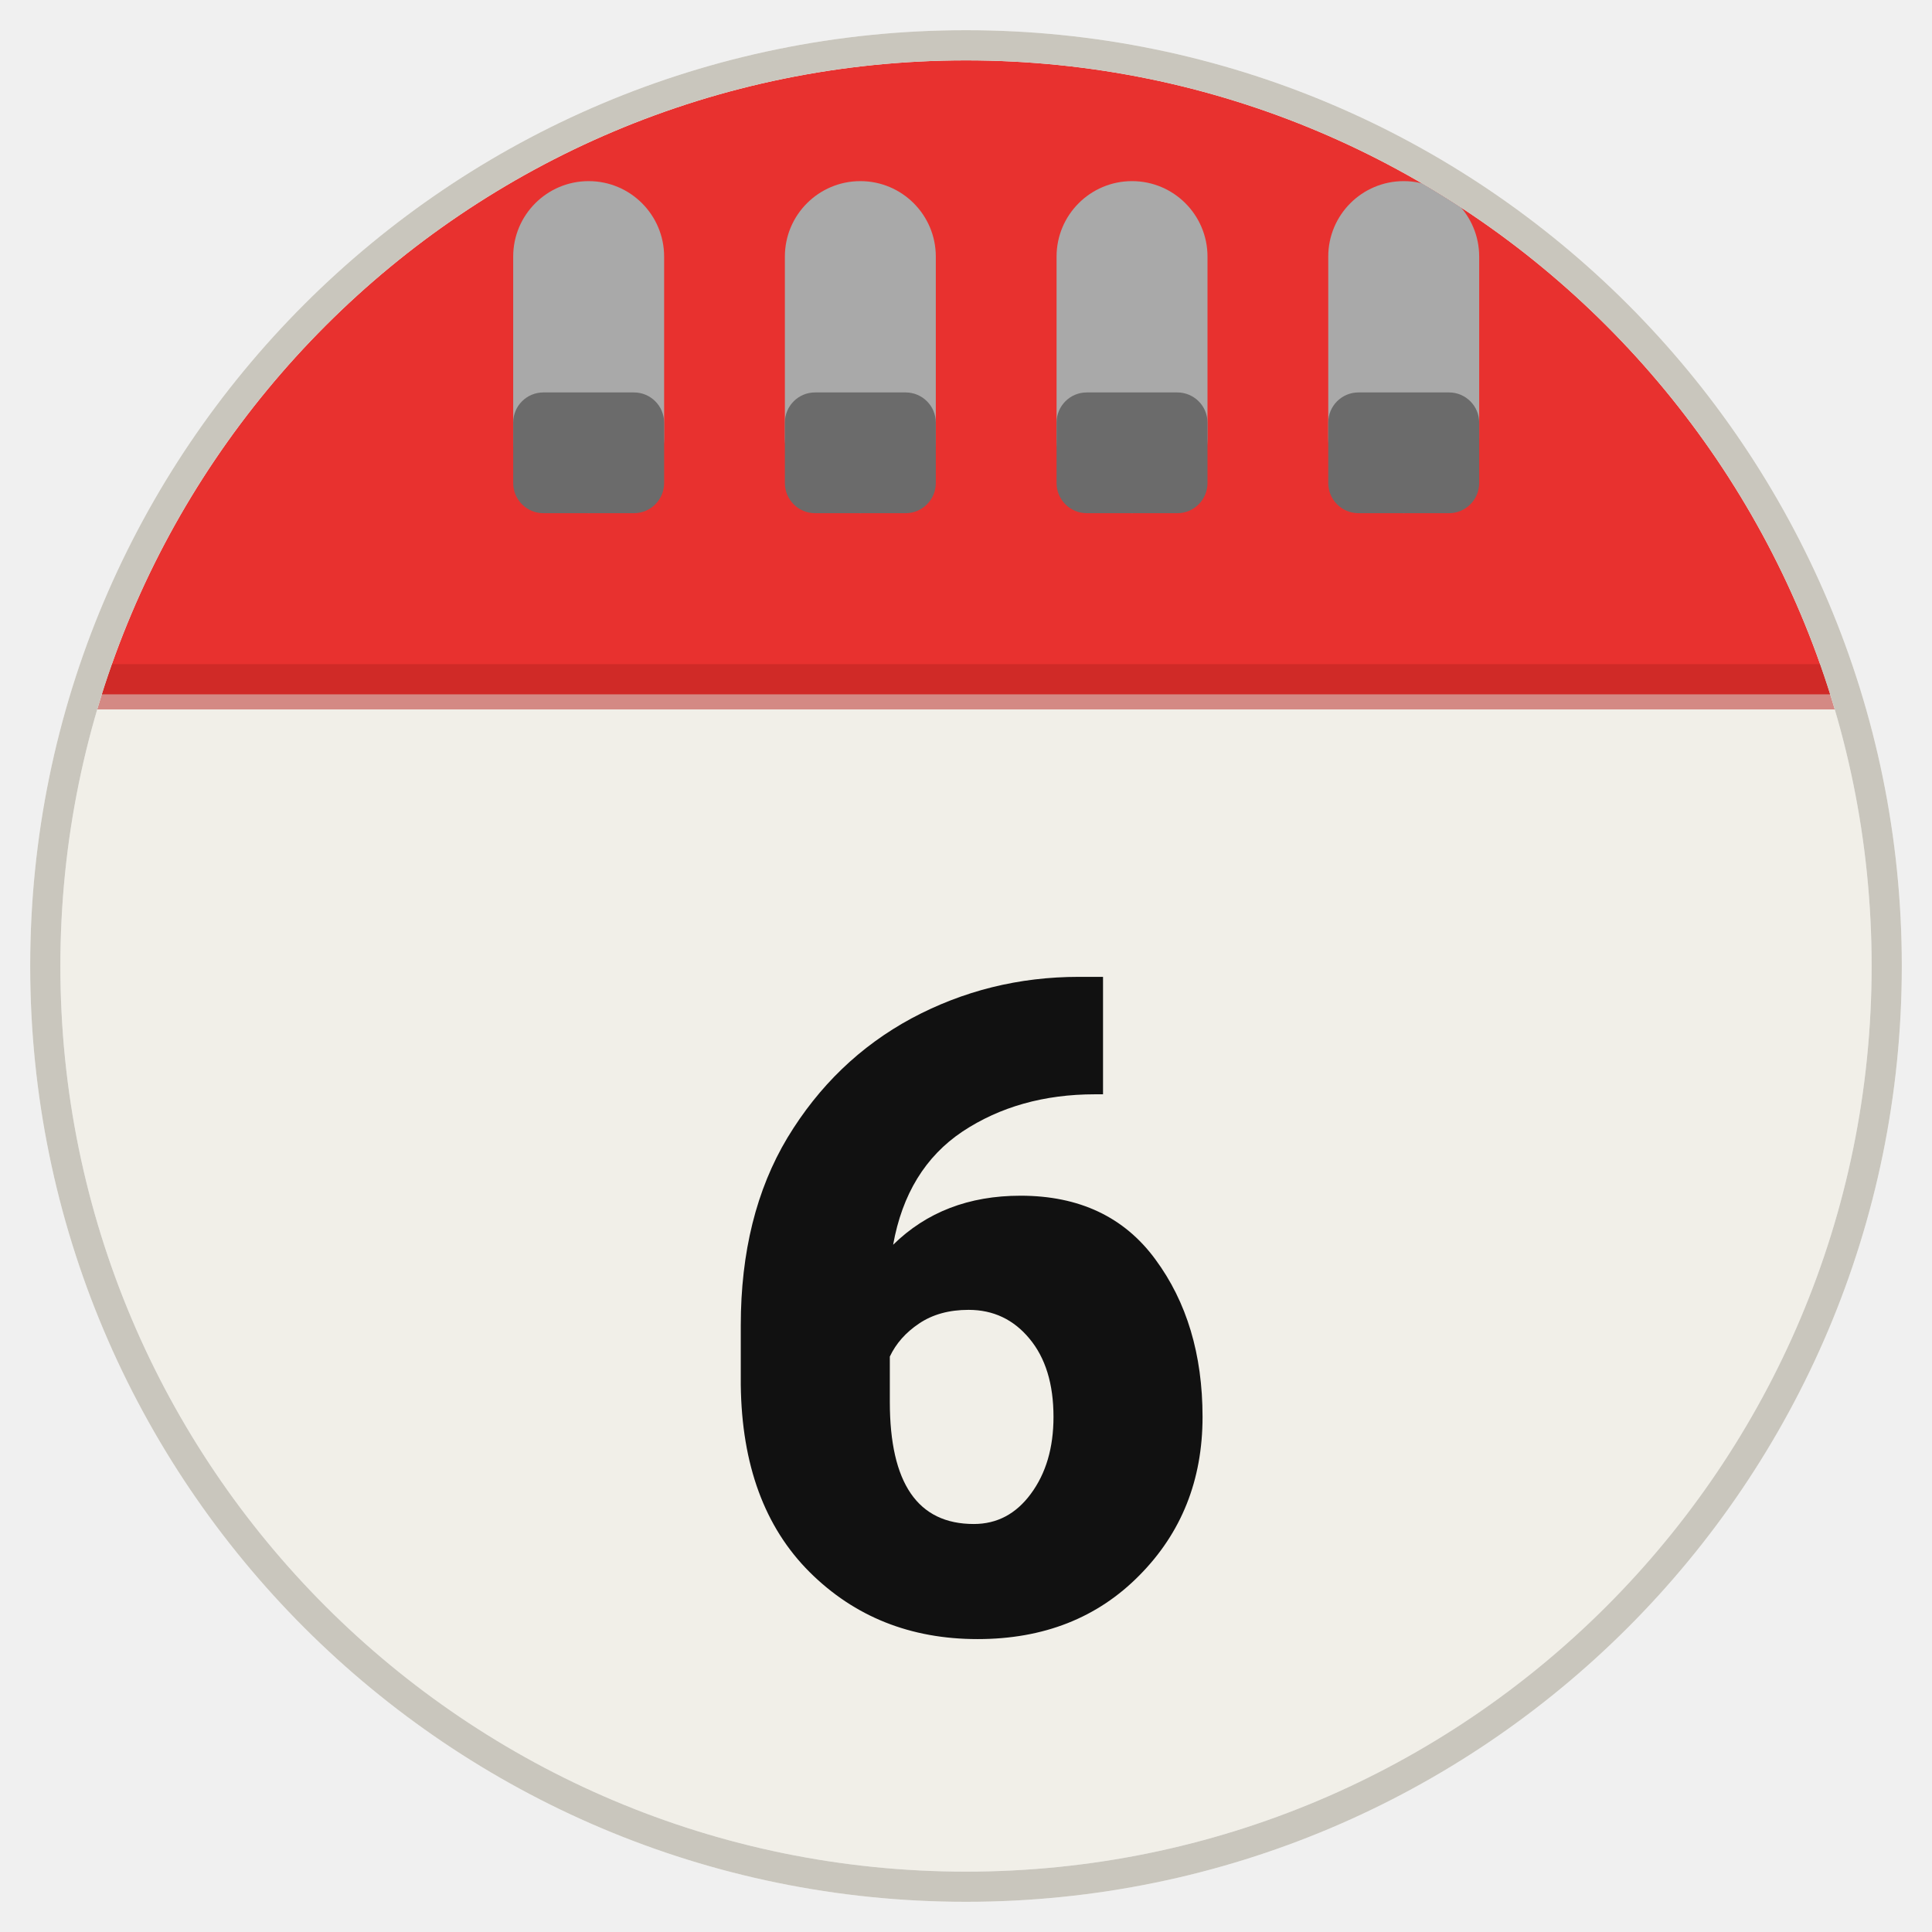
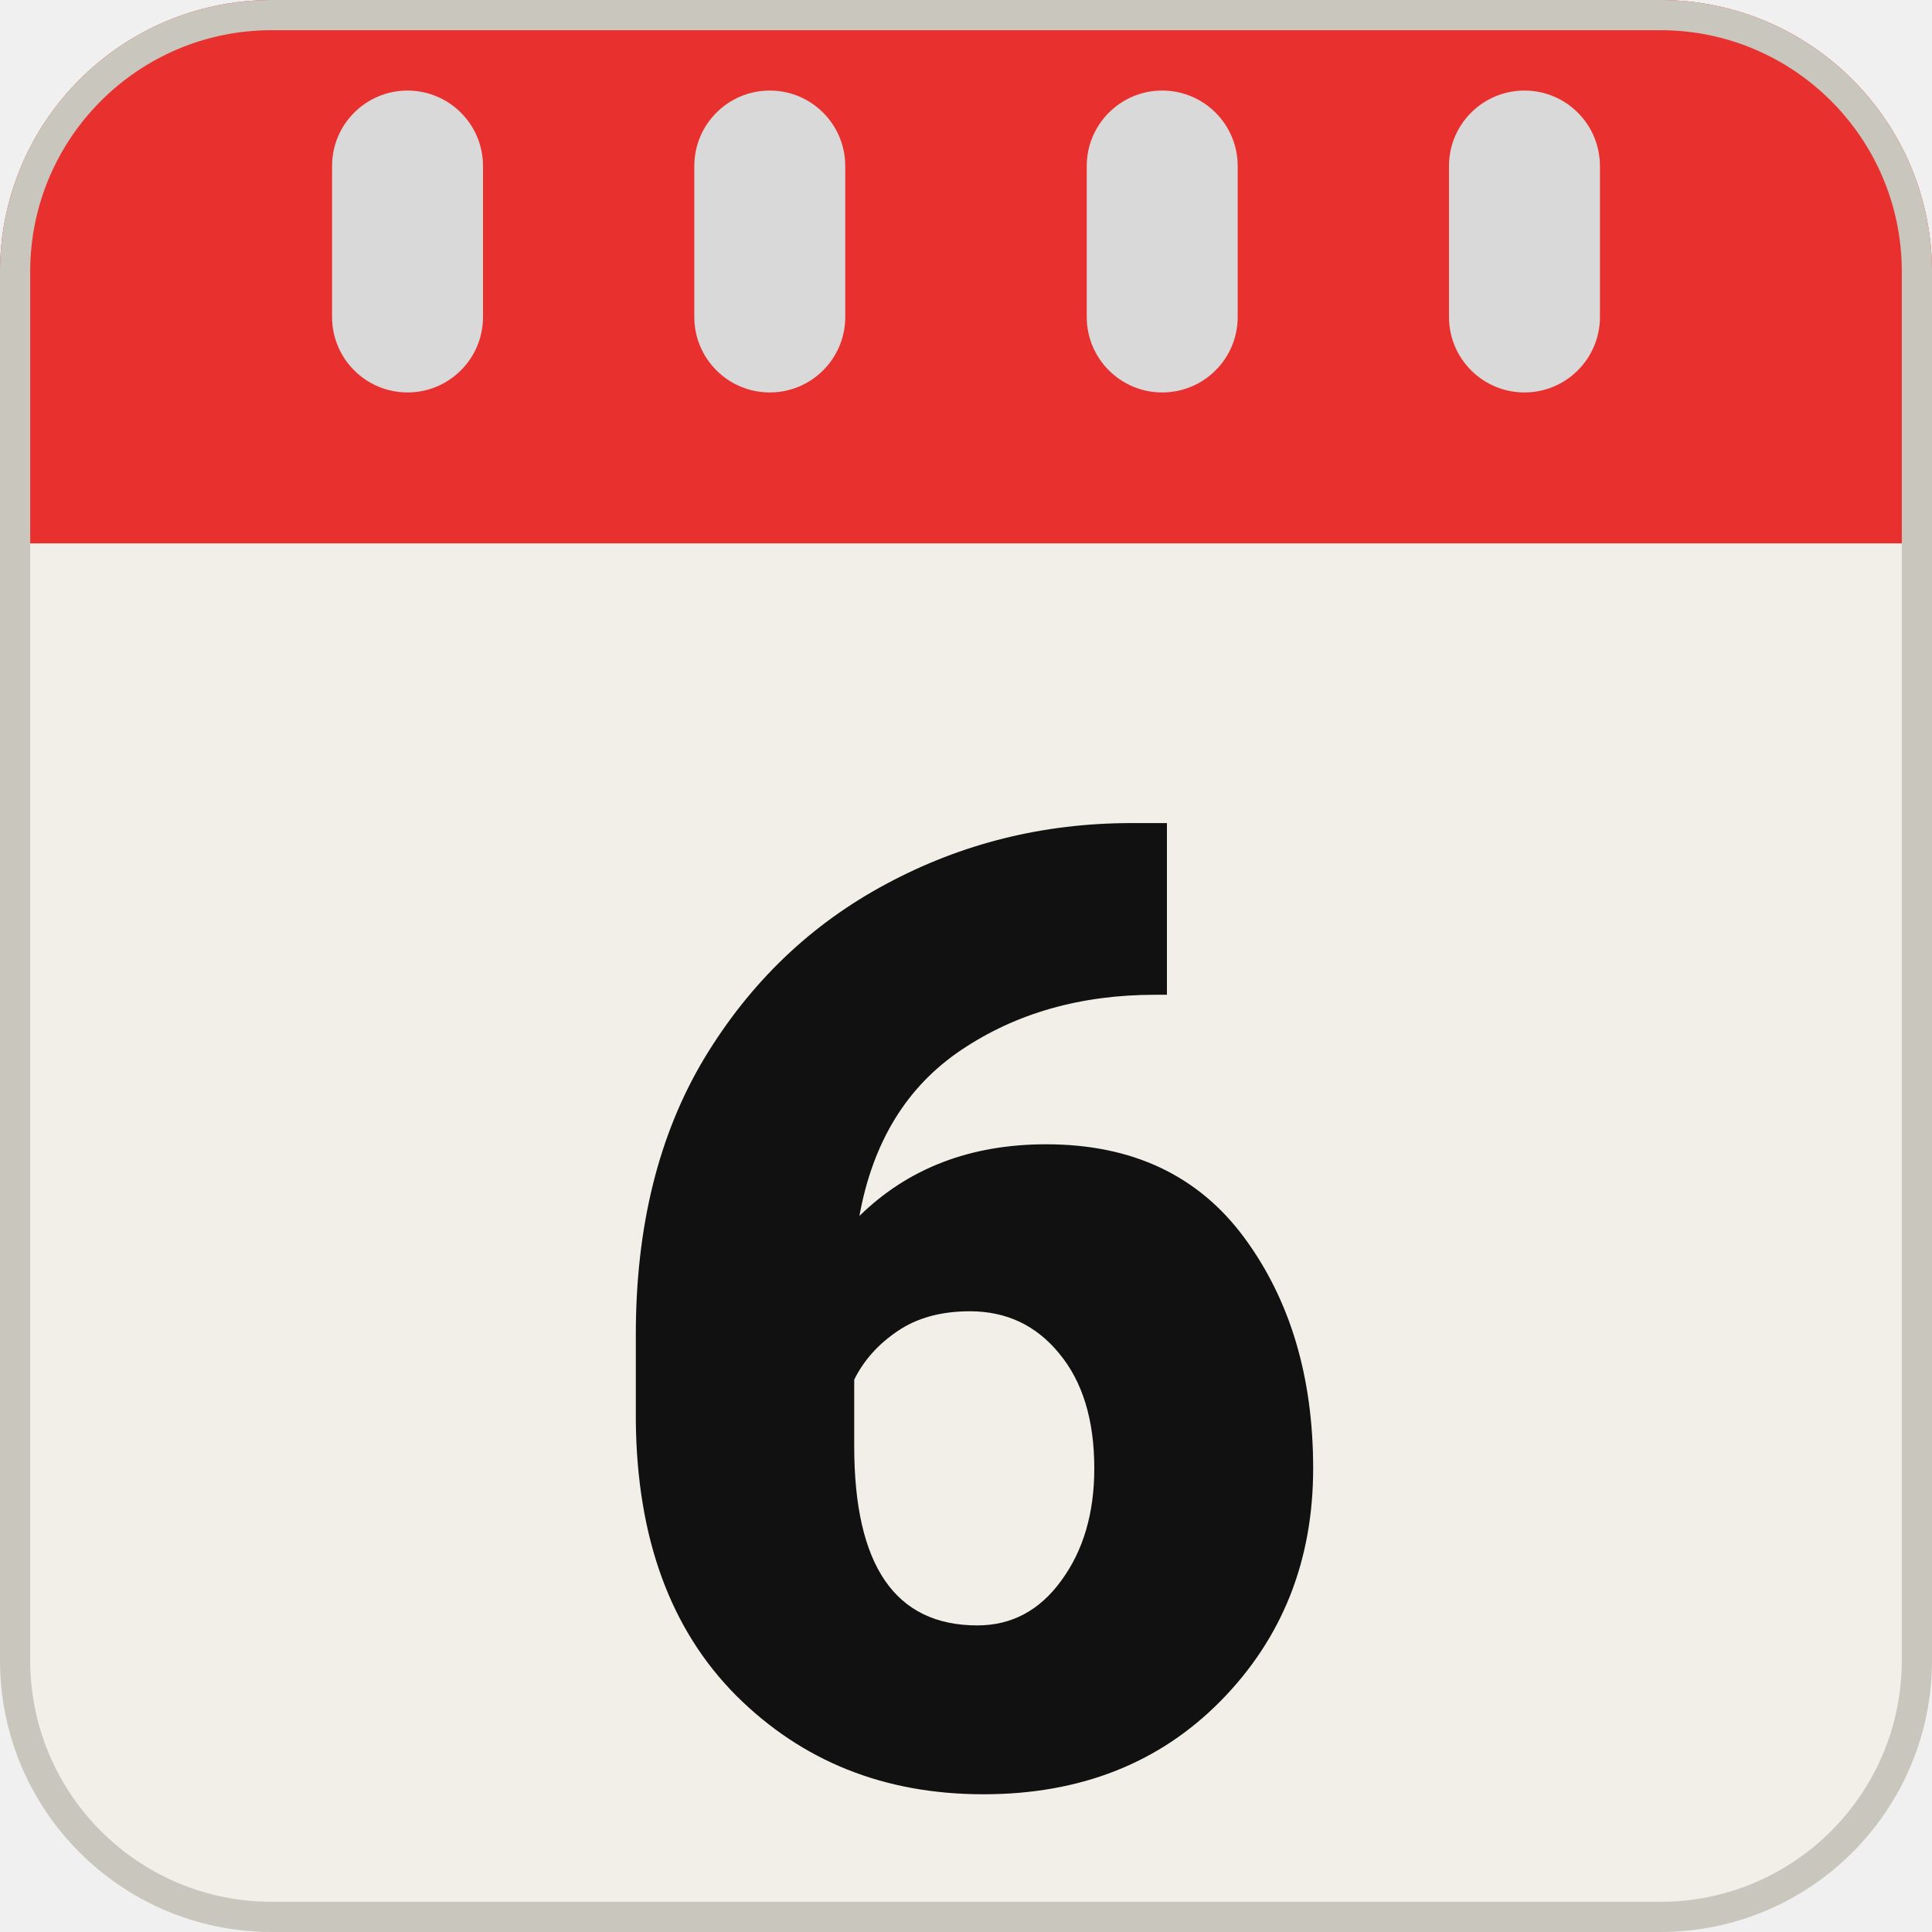
<svg xmlns="http://www.w3.org/2000/svg" width="64" height="64" viewBox="0 0 64 64">
  <defs>
    <clipPath id="c">
-       <circle cx="32" cy="32" r="30" />
+       <rect width="64" height="64" rx="9" />
    </clipPath>
  </defs>
-   <circle cx="32" cy="32" r="31" fill="#ffffff" />
  <g clip-path="url(#c)">
    <rect width="64" height="64" fill="#f1efe8" />
-     <rect width="64" height="23" fill="#e8312f" />
-     <rect y="22" width="64" height="1.5" fill="#b8231f" opacity=".5" />
-     <rect x="17" y="6" width="5" height="11" rx="2.5" fill="#a9a9a9" />
-     <rect x="26" y="6" width="5" height="11" rx="2.5" fill="#a9a9a9" />
-     <rect x="35" y="6" width="5" height="11" rx="2.5" fill="#a9a9a9" />
-     <rect x="44" y="6" width="5" height="11" rx="2.5" fill="#a9a9a9" />
-     <rect x="17" y="13" width="5" height="4" rx="1" fill="#6b6b6b" />
-     <rect x="26" y="13" width="5" height="4" rx="1" fill="#6b6b6b" />
-     <rect x="35" y="13" width="5" height="4" rx="1" fill="#6b6b6b" />
-     <rect x="44" y="13" width="5" height="4" rx="1" fill="#6b6b6b" />
-     <text x="32" y="54" text-anchor="middle" font-family="-apple-system,BlinkMacSystemFont,'Segoe UI',Roboto,Helvetica,Arial,sans-serif" font-size="30" font-weight="800" fill="#111111">6</text>
+     <rect width="64" height="18" fill="#e8312f" />
+     <rect x="11" y="3" width="5" height="10" rx="2.5" fill="#d9d9d9" />
+     <rect x="23" y="3" width="5" height="10" rx="2.5" fill="#d9d9d9" />
+     <rect x="36" y="3" width="5" height="10" rx="2.5" fill="#d9d9d9" />
+     <rect x="48" y="3" width="5" height="10" rx="2.5" fill="#d9d9d9" />
+     <text x="32" y="59" text-anchor="middle" font-family="-apple-system,BlinkMacSystemFont,'Segoe UI',Roboto,Helvetica,Arial,sans-serif" font-size="44" font-weight="900" letter-spacing="-1" fill="#111111">6</text>
  </g>
-   <circle cx="32" cy="32" r="30.5" fill="none" stroke="#c9c6bd" stroke-width="1" />
+   <rect x="0.5" y="0.5" width="63" height="63" rx="8.5" fill="none" stroke="#c9c6bd" stroke-width="1" />
</svg>
